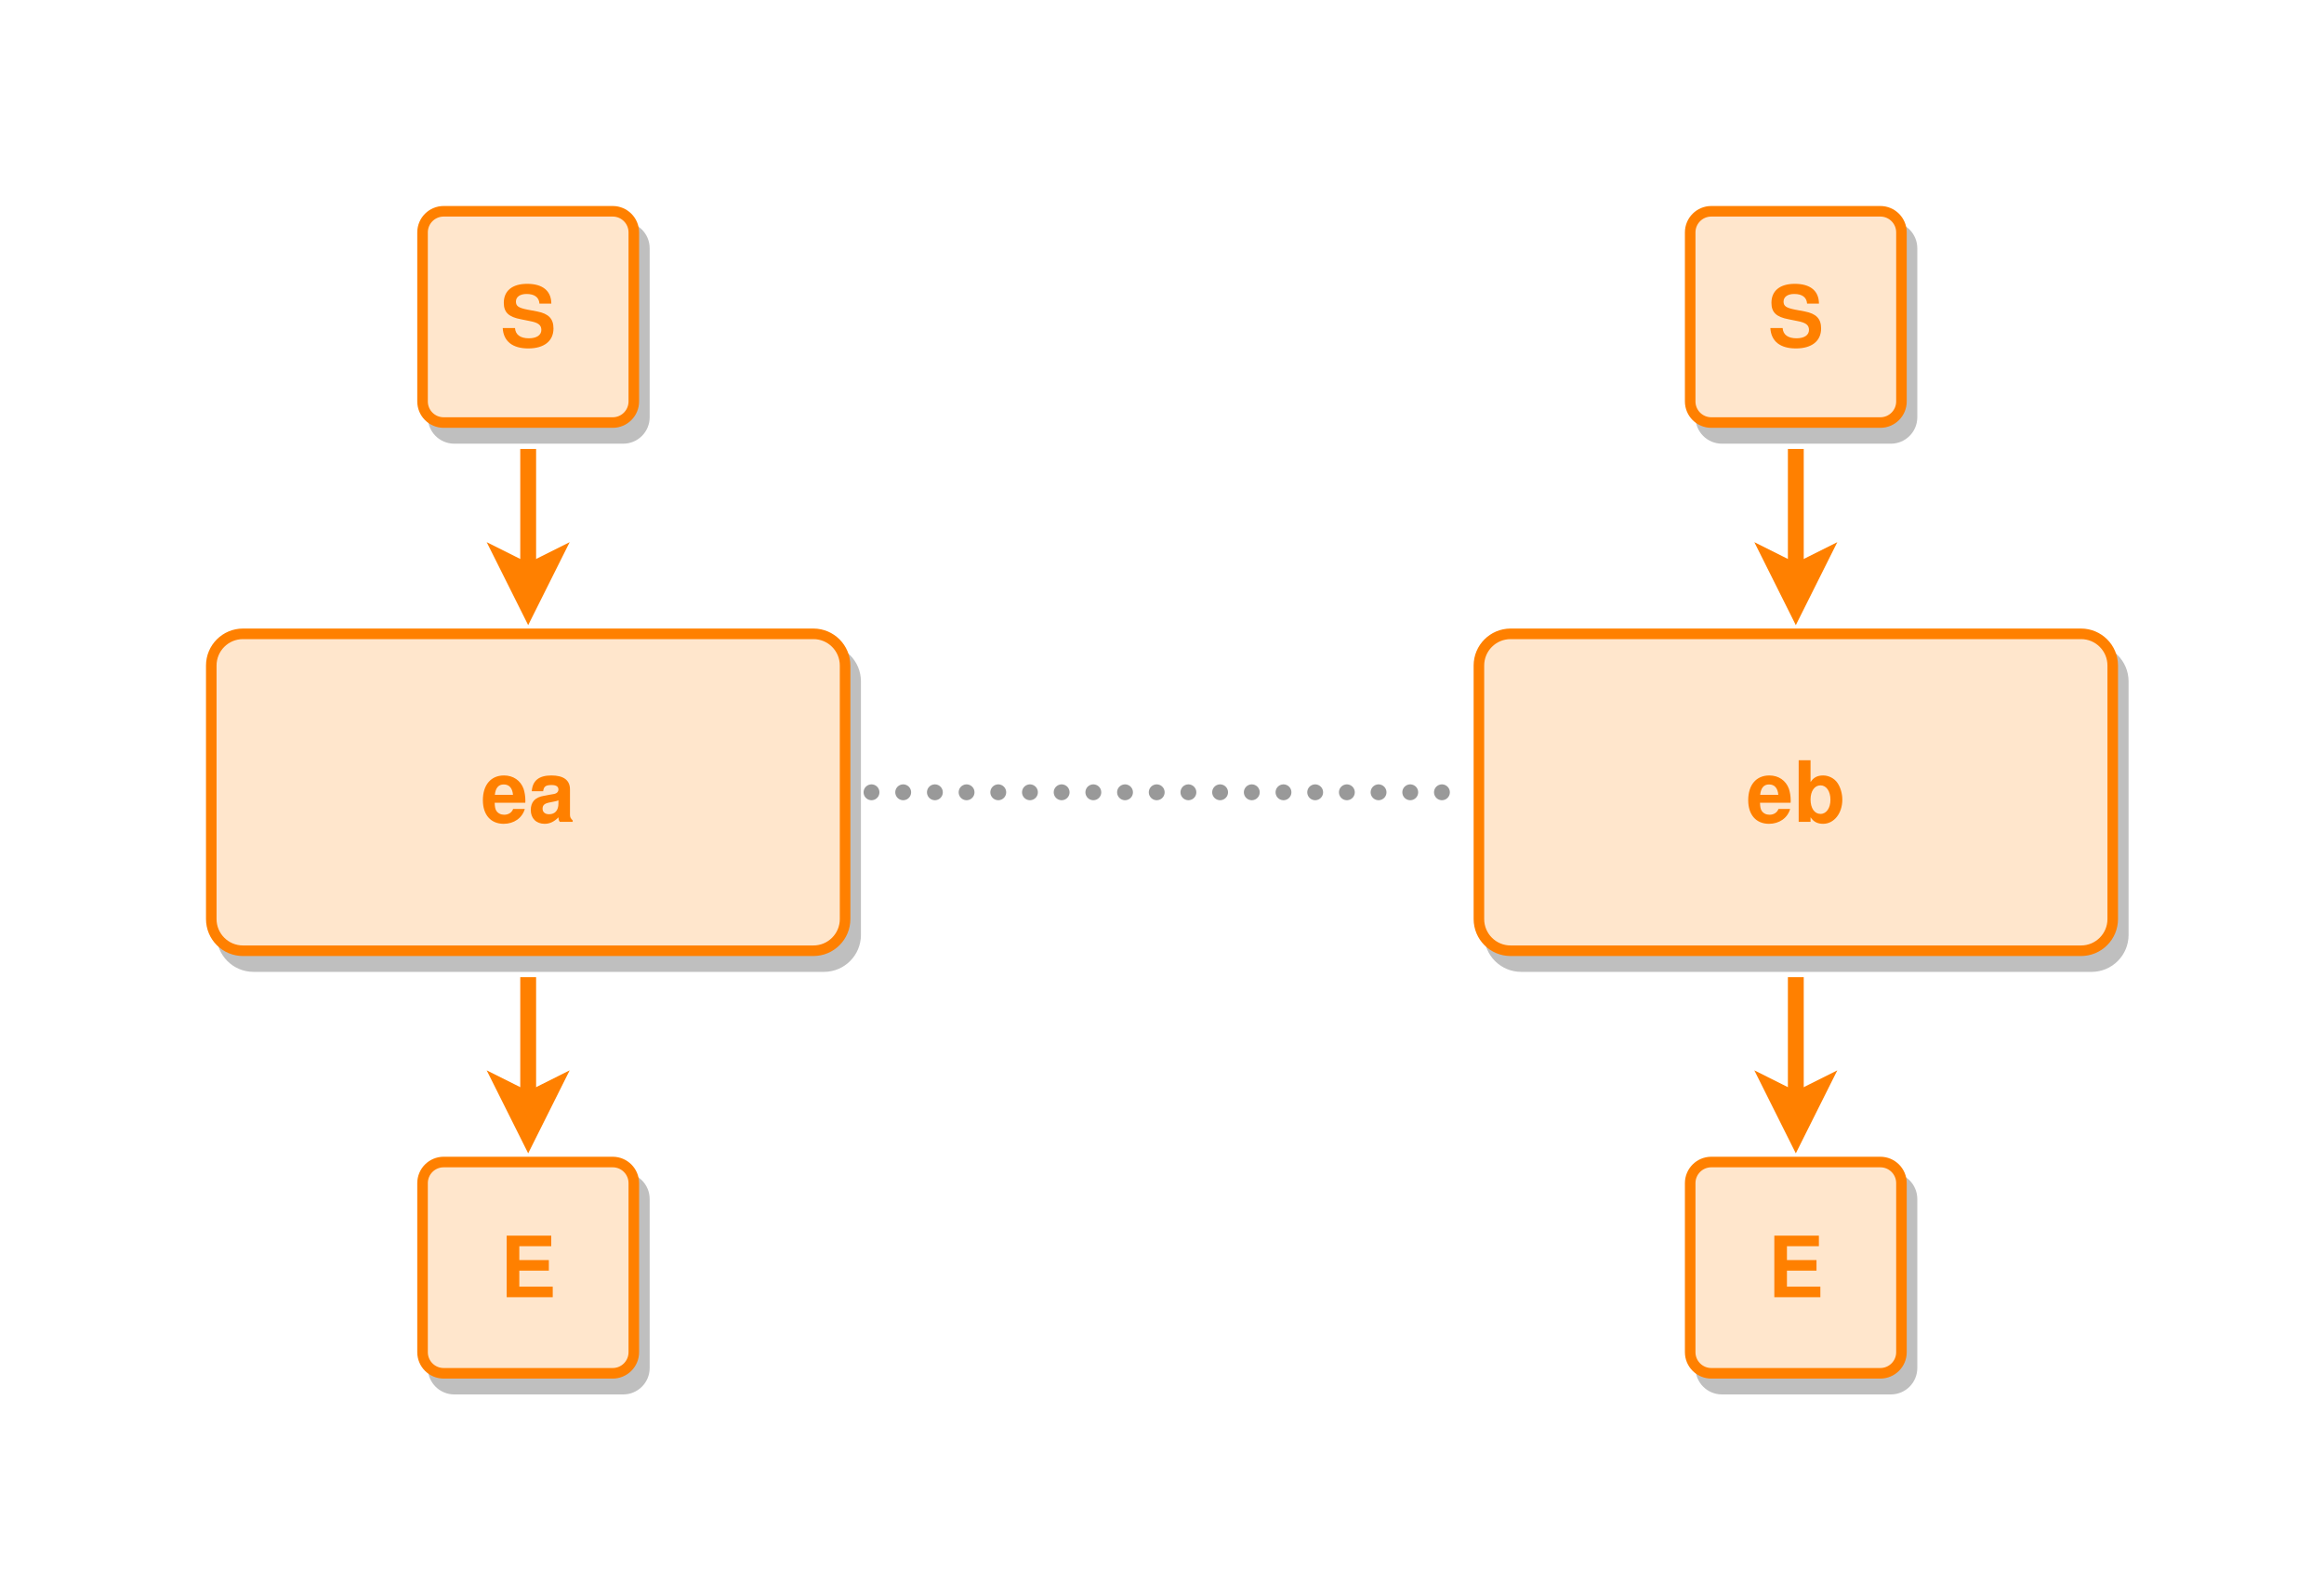
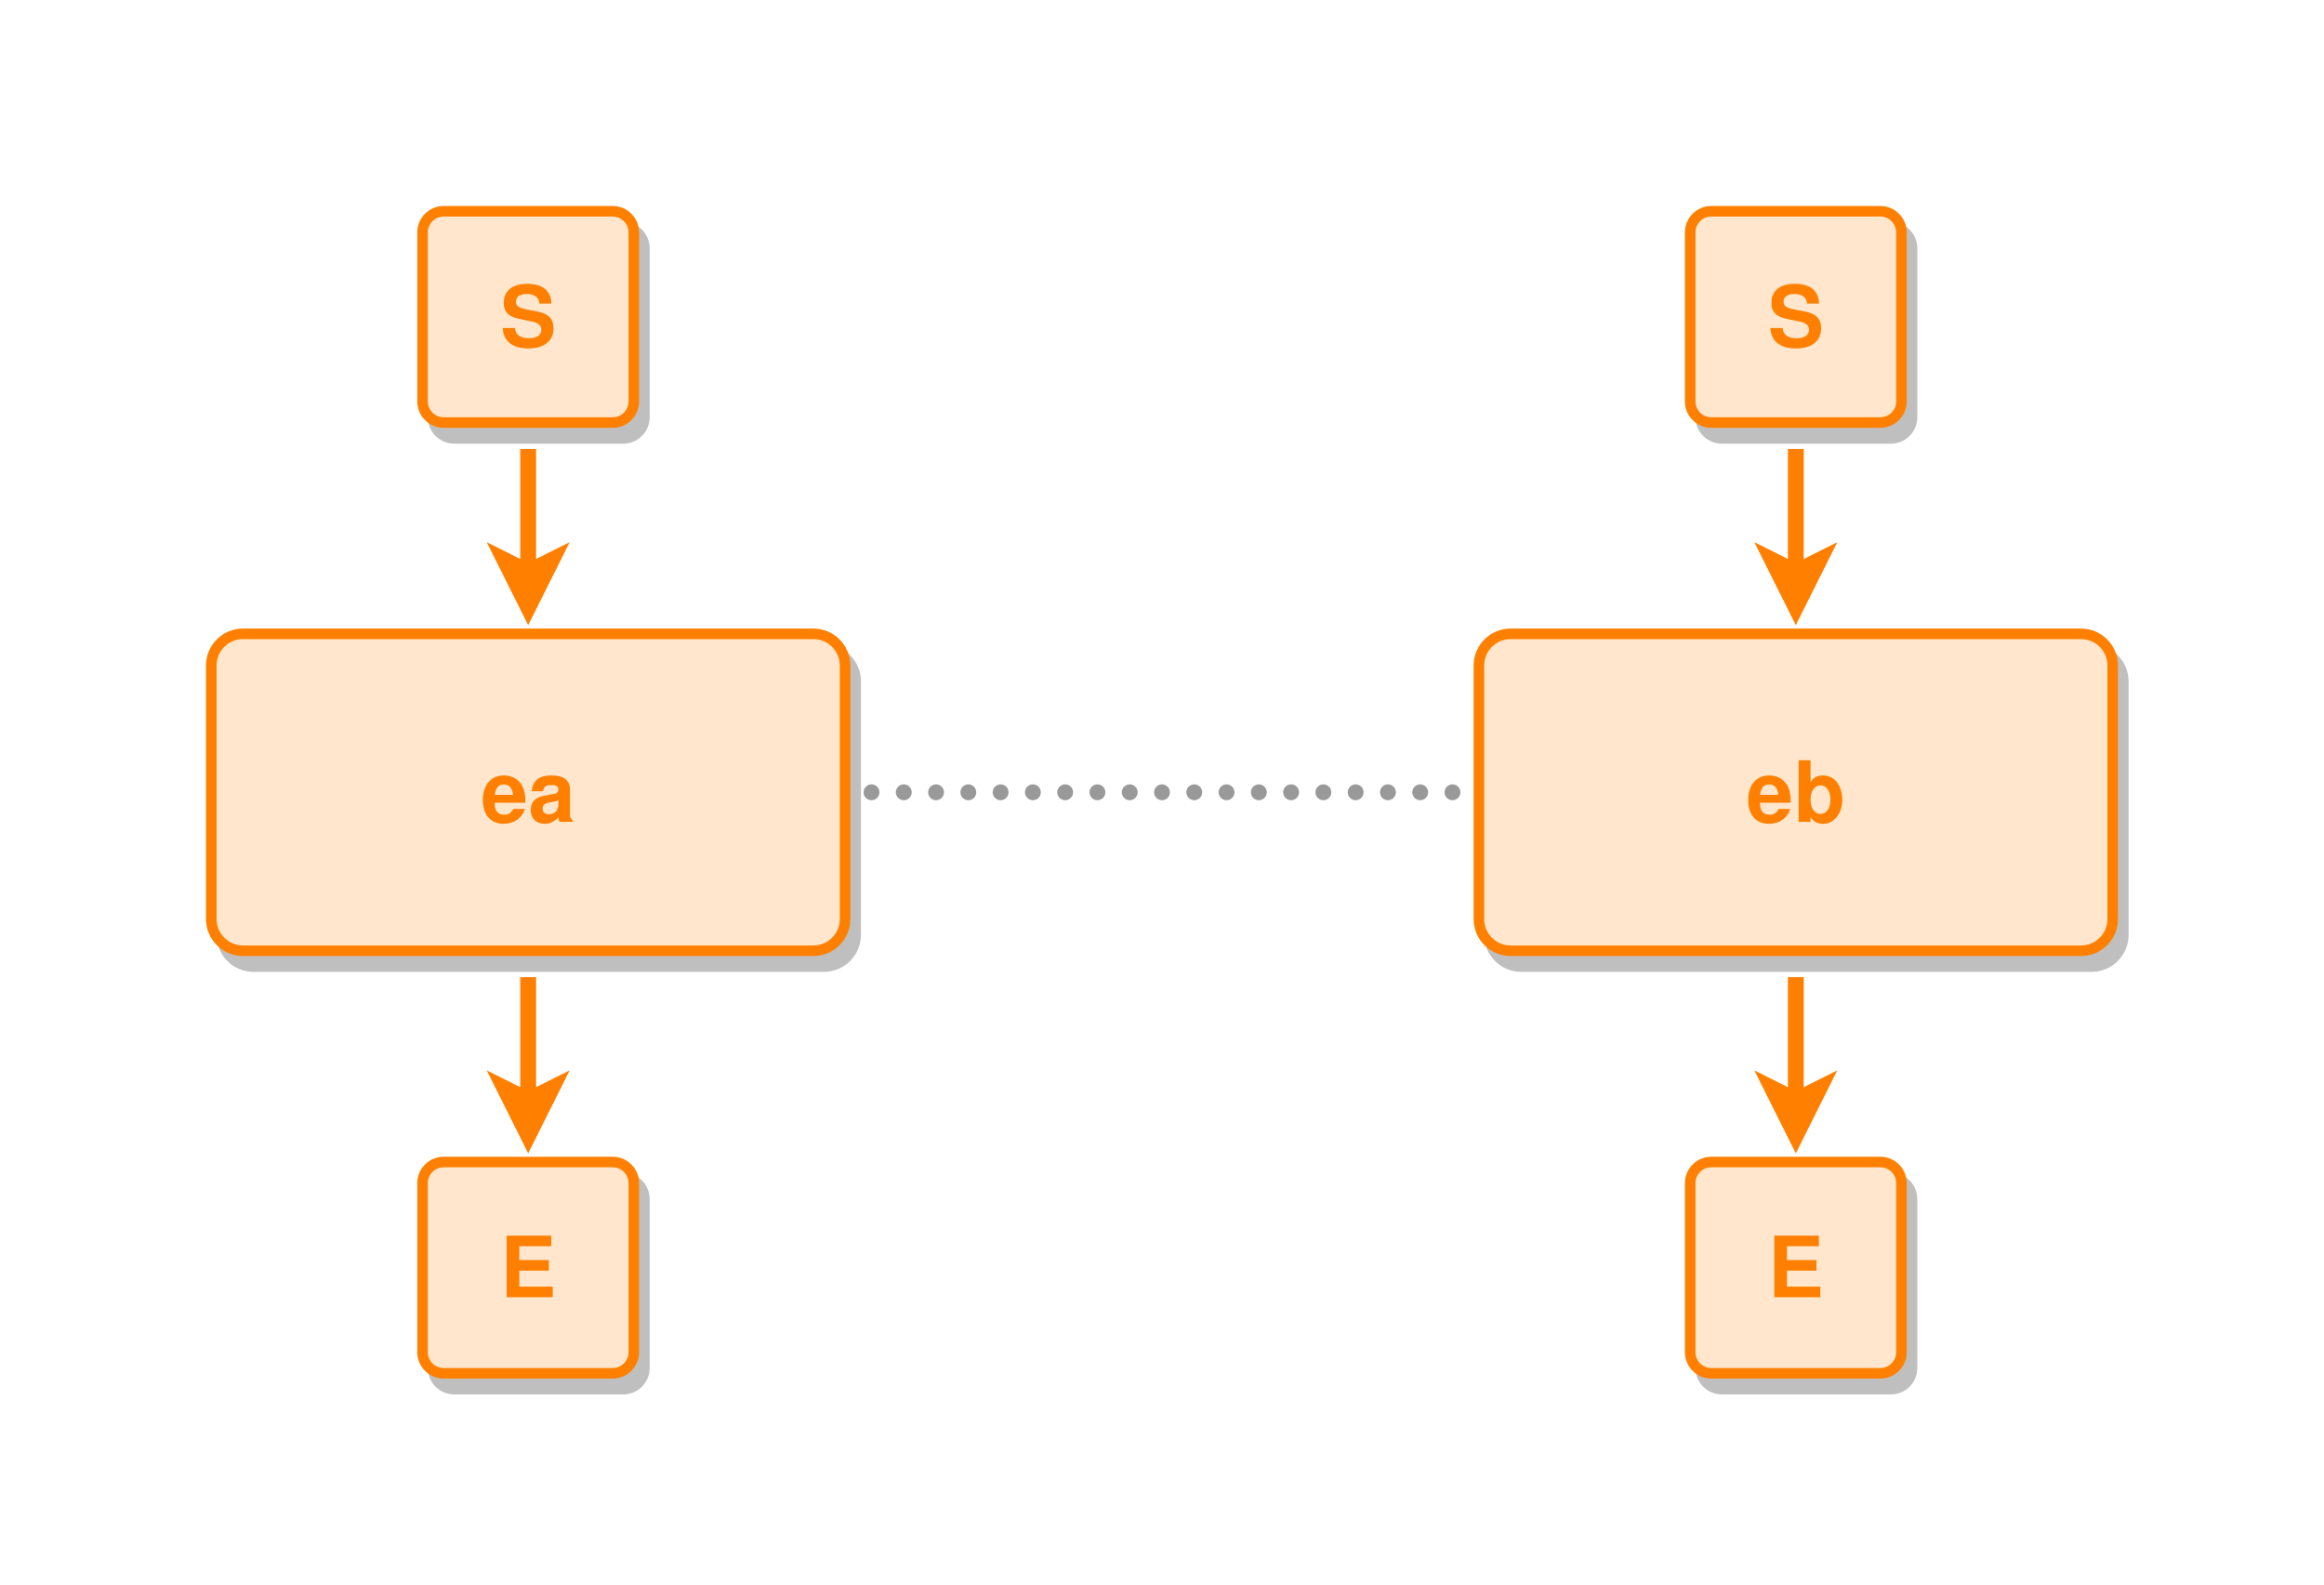
<svg xmlns="http://www.w3.org/2000/svg" width="440" height="300" viewBox="0 0 440 300">
  <defs>
  </defs>
  <g id="container-shells">
  </g>
  <g id="node-shadows">
    <rect x="40" y="120" width="120" height="60" rx="6" ry="6" fill="#000000" stroke="#000000" stroke-width="2" opacity="0.25" transform="translate(2,3)" />
    <rect x="280" y="120" width="120" height="60" rx="6" ry="6" fill="#000000" stroke="#000000" stroke-width="2" opacity="0.25" transform="translate(2,3)" />
    <rect x="80" y="40" width="40" height="40" rx="4" ry="4" fill="#000000" stroke="#000000" stroke-width="2" opacity="0.25" transform="translate(2,3)" />
    <rect x="80" y="220" width="40" height="40" rx="4" ry="4" fill="#000000" stroke="#000000" stroke-width="2" opacity="0.25" transform="translate(2,3)" />
    <rect x="320" y="40" width="40" height="40" rx="4" ry="4" fill="#000000" stroke="#000000" stroke-width="2" opacity="0.25" transform="translate(2,3)" />
    <rect x="320" y="220" width="40" height="40" rx="4" ry="4" fill="#000000" stroke="#000000" stroke-width="2" opacity="0.25" transform="translate(2,3)" />
  </g>
  <g id="edges">
    <g class="edge" data-edge-idx="0" data-edge-base="nearto" data-edge-from="1" data-edge-to="2">
-       <line x1="165.00" y1="150.00" x2="275.00" y2="150.00" stroke="#999999" stroke-width="3" stroke-linecap="round" stroke-dasharray="0 6" />
+       <line x1="165.00" y1="150.00" x2="275.00" y2="150.00" stroke="#999999" stroke-width="3" stroke-linecap="round" stroke-dasharray="0 6.111" />
    </g>
    <g class="edge" data-edge-idx="1" data-edge-base="leadsto" data-edge-from="3" data-edge-to="1">
      <line x1="100.00" y1="85.00" x2="100.00" y2="108.25" stroke="#ff8000" stroke-width="3" />
      <path d="M 100.00 115.00 L 95.50 106.00 L 100.00 108.25 L 104.50 106.00 Z" fill="#ff8000" stroke="#ff8000" stroke-width="3" stroke-miterlimit="10" />
    </g>
    <g class="edge" data-edge-idx="2" data-edge-base="leadsto" data-edge-from="1" data-edge-to="4">
      <line x1="100.00" y1="185.00" x2="100.00" y2="208.25" stroke="#ff8000" stroke-width="3" />
      <path d="M 100.00 215.00 L 95.50 206.00 L 100.00 208.25 L 104.50 206.00 Z" fill="#ff8000" stroke="#ff8000" stroke-width="3" stroke-miterlimit="10" />
    </g>
    <g class="edge" data-edge-idx="3" data-edge-base="leadsto" data-edge-from="5" data-edge-to="2">
      <line x1="340.00" y1="85.00" x2="340.00" y2="108.25" stroke="#ff8000" stroke-width="3" />
      <path d="M 340.00 115.00 L 335.50 106.00 L 340.00 108.25 L 344.50 106.00 Z" fill="#ff8000" stroke="#ff8000" stroke-width="3" stroke-miterlimit="10" />
    </g>
    <g class="edge" data-edge-idx="4" data-edge-base="leadsto" data-edge-from="2" data-edge-to="6">
      <line x1="340.00" y1="185.00" x2="340.00" y2="208.25" stroke="#ff8000" stroke-width="3" />
      <path d="M 340.00 215.00 L 335.50 206.00 L 340.00 208.25 L 344.50 206.00 Z" fill="#ff8000" stroke="#ff8000" stroke-width="3" stroke-miterlimit="10" />
    </g>
  </g>
  <g id="nodes">
    <rect x="40" y="120" width="120" height="60" rx="6" ry="6" fill="#ffe6cc" stroke="#ff8000" stroke-width="2" />
    <text x="100" y="150" text-anchor="middle" dominant-baseline="middle" font-family="Helvetica,Inter,Segoe UI,Arial" font-size="16" font-weight="bold" fill="#ff8000">ea</text>
    <rect x="280" y="120" width="120" height="60" rx="6" ry="6" fill="#ffe6cc" stroke="#ff8000" stroke-width="2" />
    <text x="340" y="150" text-anchor="middle" dominant-baseline="middle" font-family="Helvetica,Inter,Segoe UI,Arial" font-size="16" font-weight="bold" fill="#ff8000">eb</text>
    <rect x="80" y="40" width="40" height="40" rx="4" ry="4" fill="#ffe6cc" stroke="#ff8000" stroke-width="2" />
    <text x="100" y="60" text-anchor="middle" dominant-baseline="middle" font-family="Helvetica,Inter,Segoe UI,Arial" font-size="16" font-weight="bold" fill="#ff8000">S</text>
    <rect x="80" y="220" width="40" height="40" rx="4" ry="4" fill="#ffe6cc" stroke="#ff8000" stroke-width="2" />
    <text x="100" y="240" text-anchor="middle" dominant-baseline="middle" font-family="Helvetica,Inter,Segoe UI,Arial" font-size="16" font-weight="bold" fill="#ff8000">E</text>
    <rect x="320" y="40" width="40" height="40" rx="4" ry="4" fill="#ffe6cc" stroke="#ff8000" stroke-width="2" />
    <text x="340" y="60" text-anchor="middle" dominant-baseline="middle" font-family="Helvetica,Inter,Segoe UI,Arial" font-size="16" font-weight="bold" fill="#ff8000">S</text>
    <rect x="320" y="220" width="40" height="40" rx="4" ry="4" fill="#ffe6cc" stroke="#ff8000" stroke-width="2" />
    <text x="340" y="240" text-anchor="middle" dominant-baseline="middle" font-family="Helvetica,Inter,Segoe UI,Arial" font-size="16" font-weight="bold" fill="#ff8000">E</text>
  </g>
</svg>
